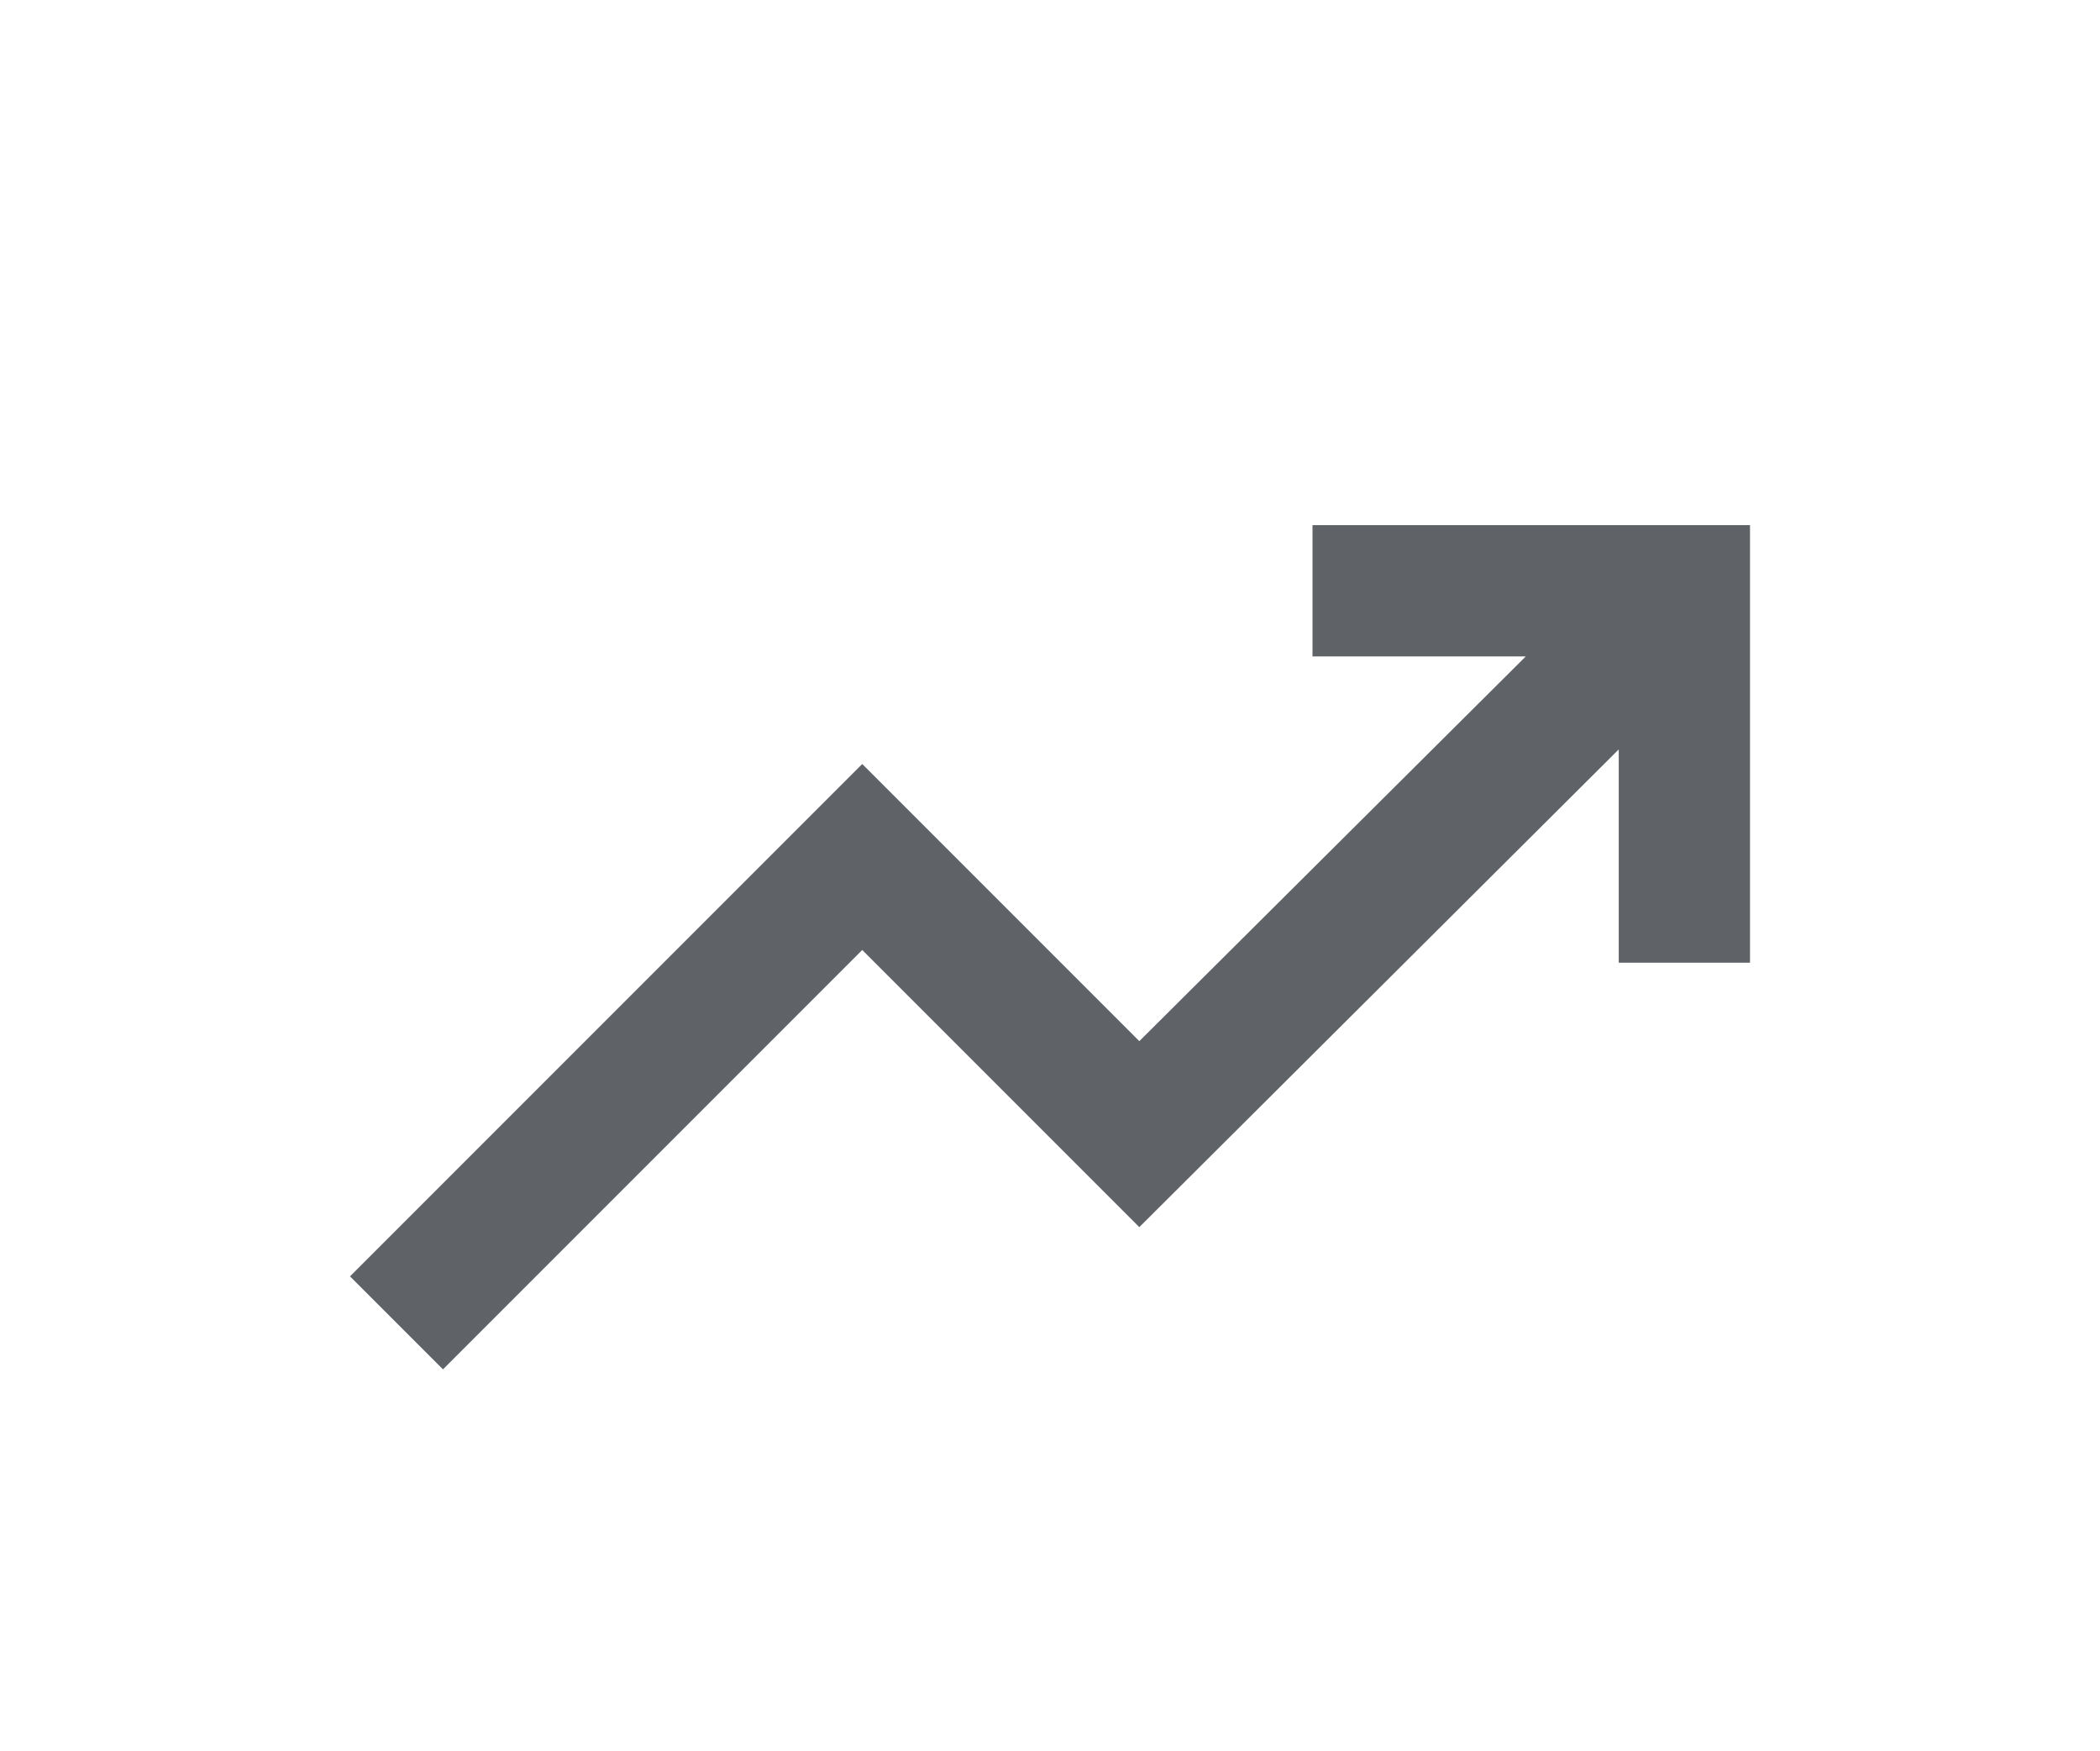
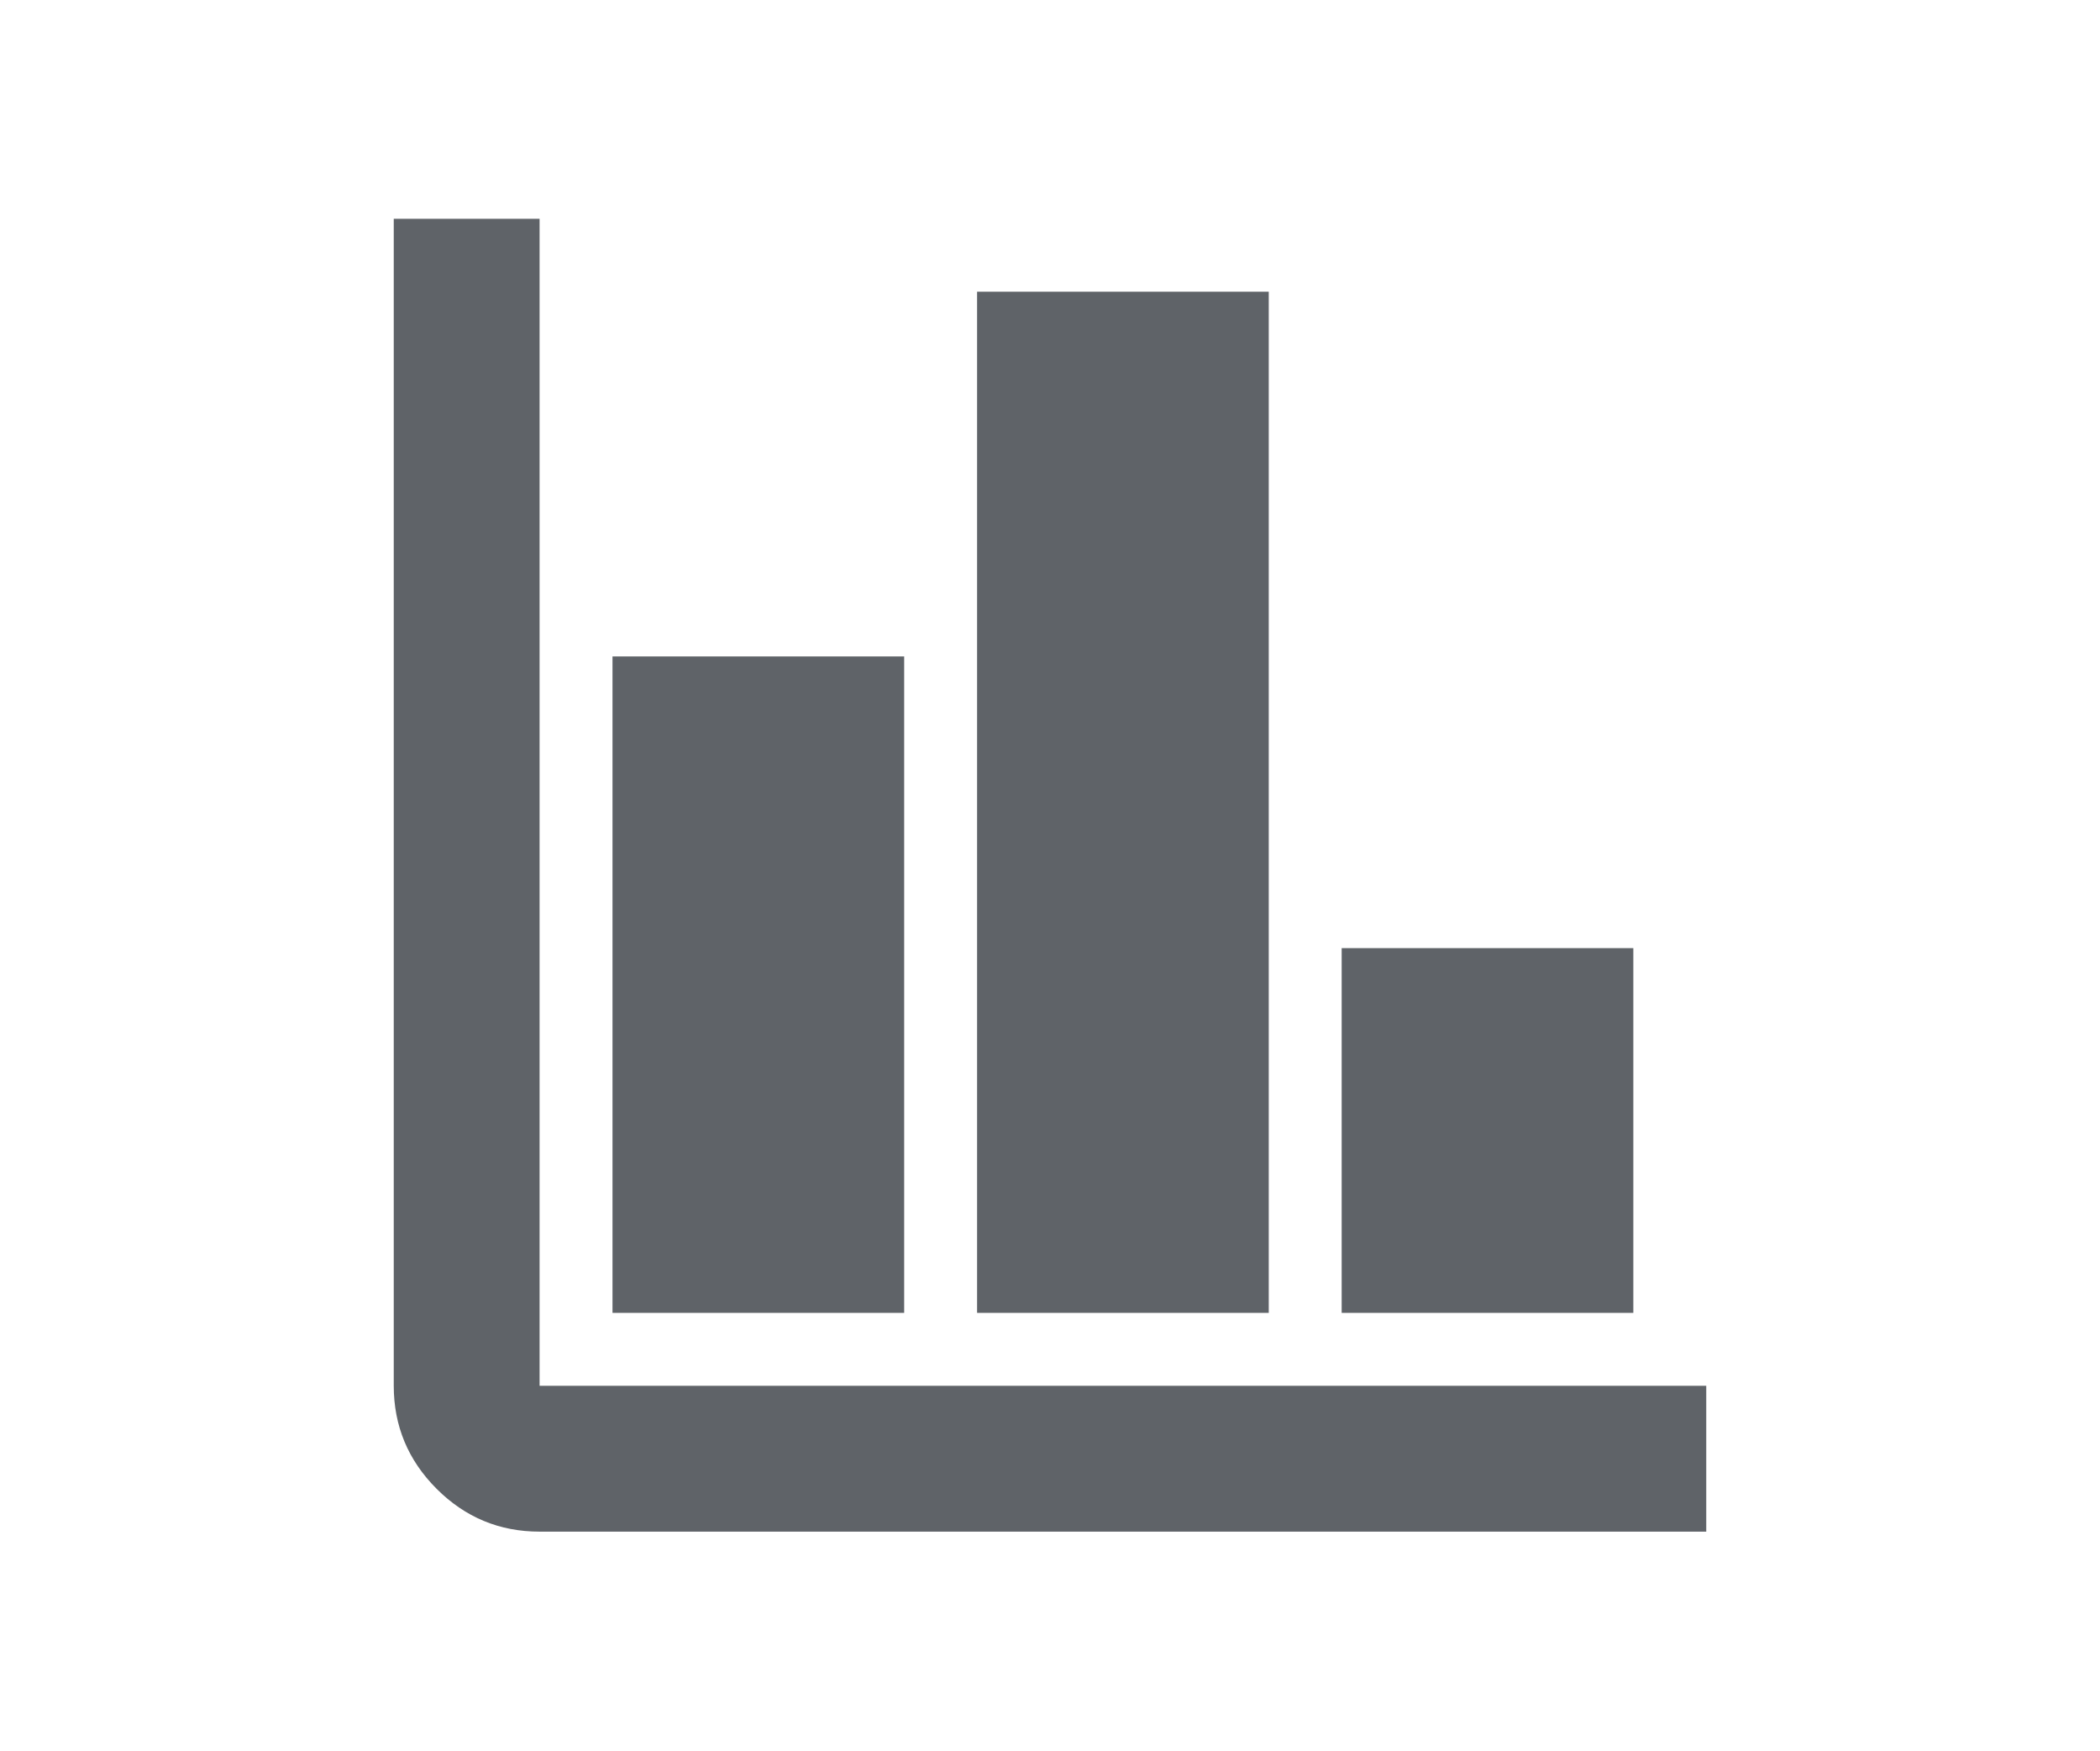
<svg xmlns="http://www.w3.org/2000/svg" height="20px" viewBox="0 -960 960 960" width="24px" fill="#5f6368">
-   <path d="m147-209-51-51 281-281 152 152 212-211H624v-72h240v240h-72v-117L529-287 377-439 147-209Z" />
+   <path d="M200-120q-33 0-56.5-23.5T120-200v-640h80v640h640v80H200Zm40-120v-360h160v360H240Zm200 0v-560h160v560H440Zm200 0v-200h160v200H640Z" />
</svg>
